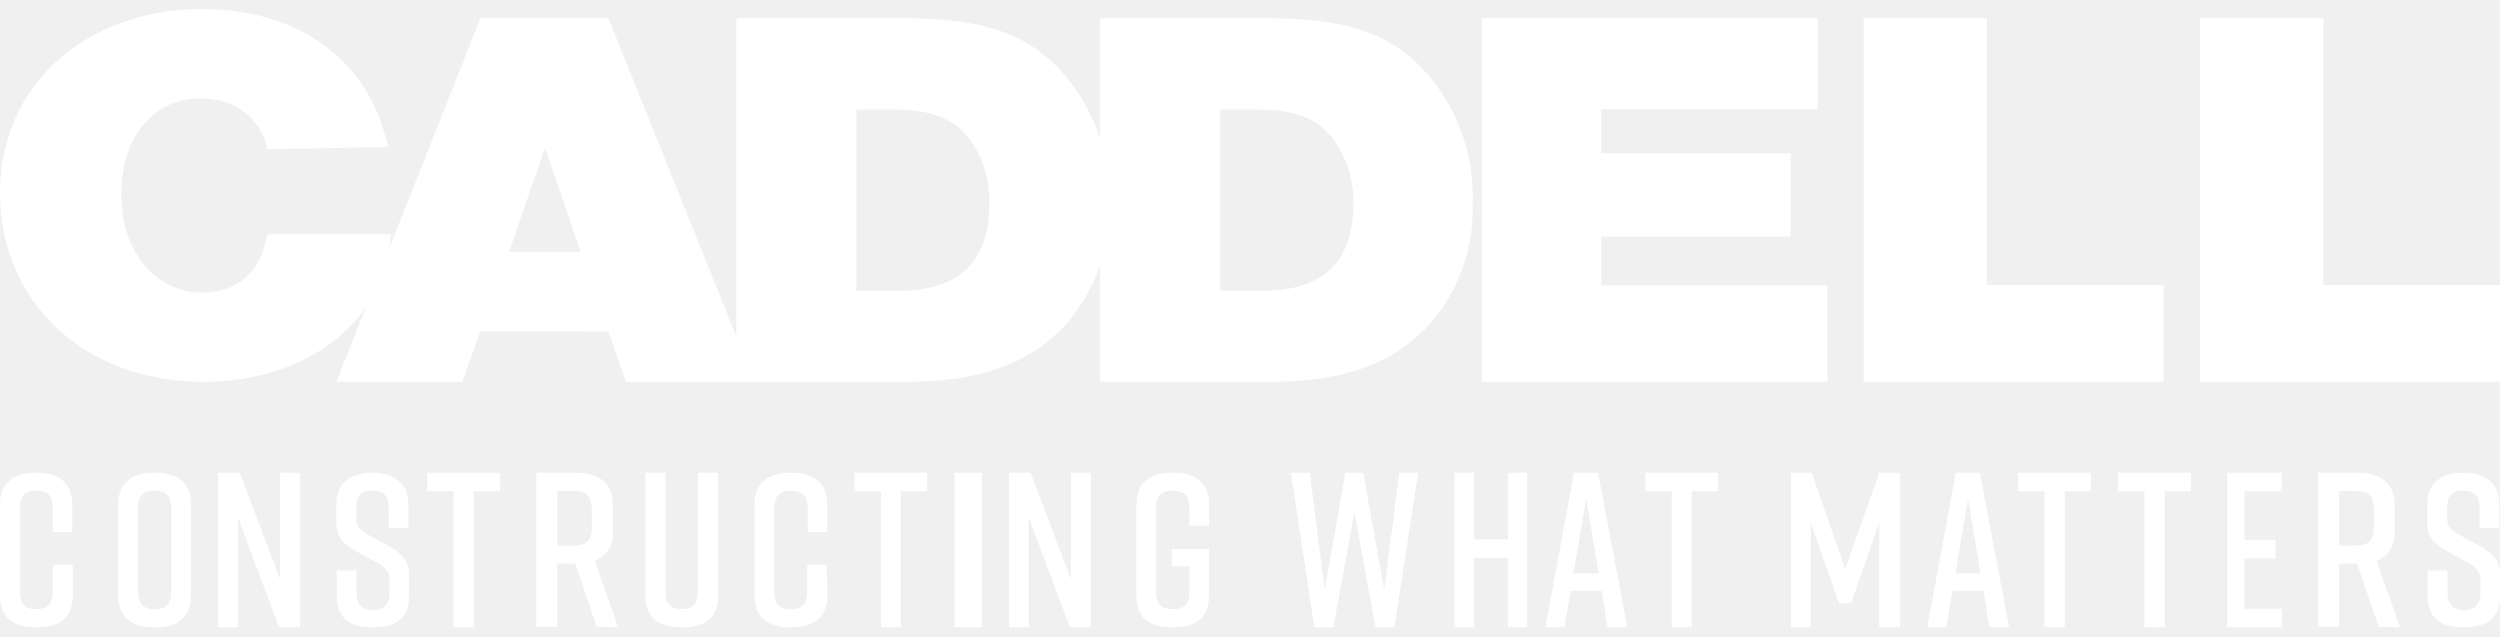
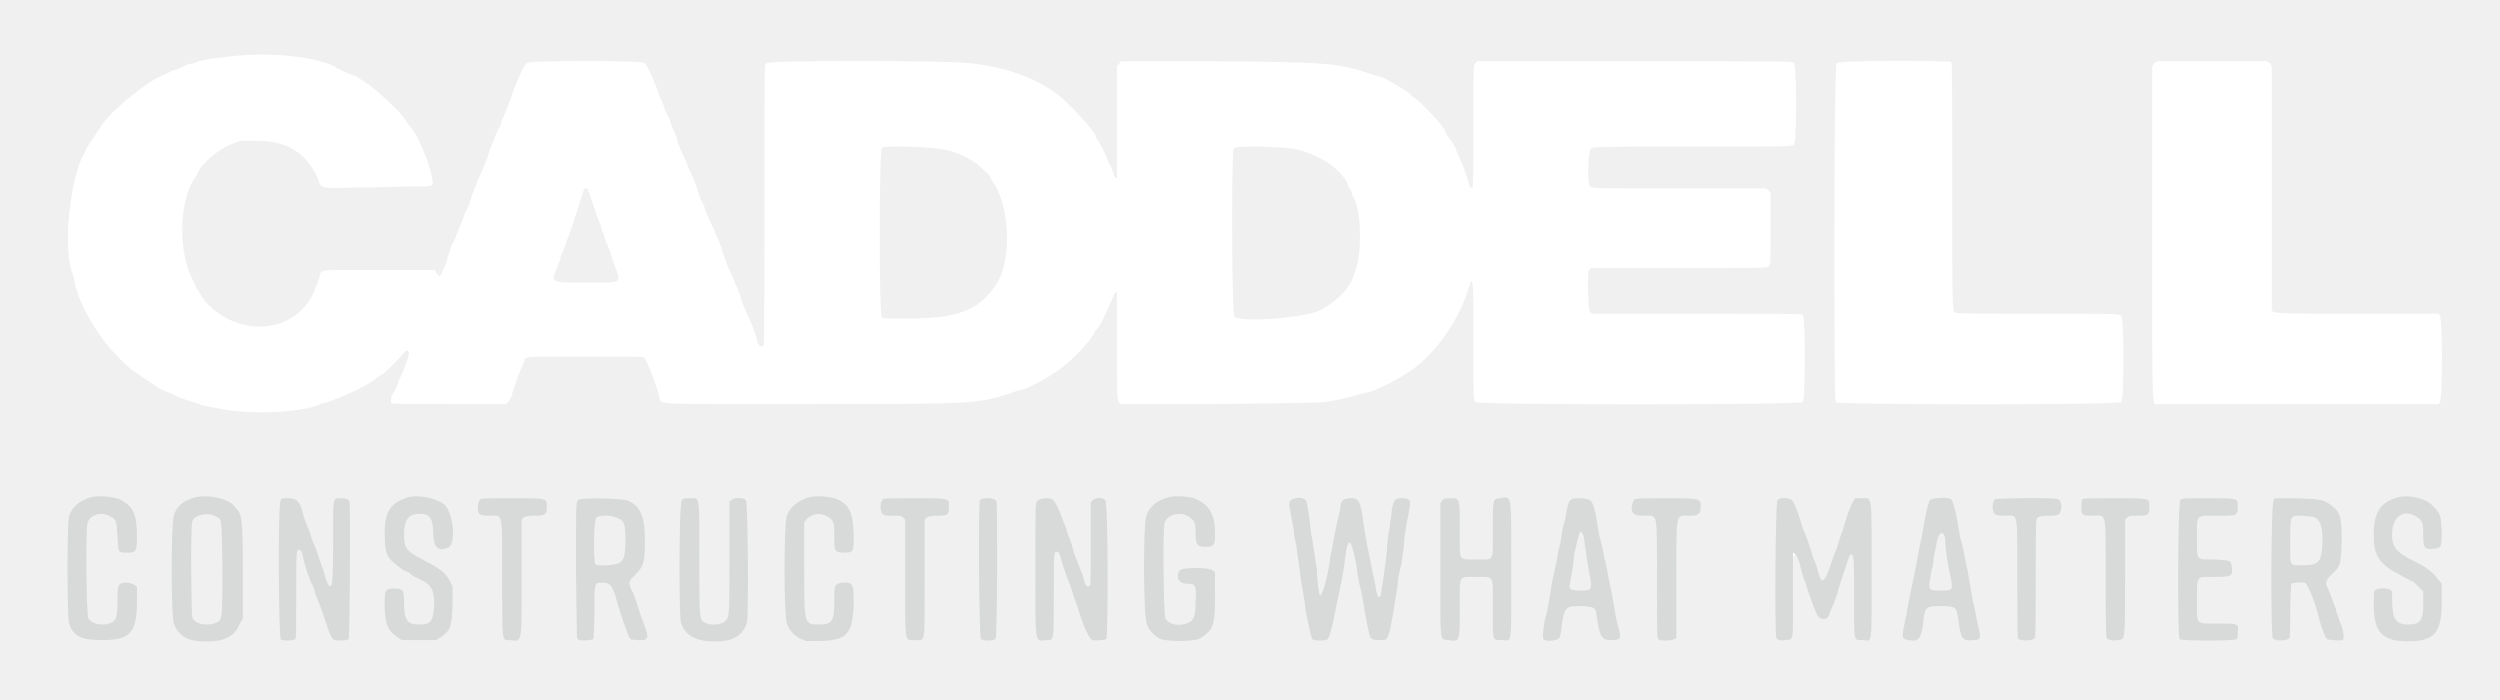
- <svg xmlns="http://www.w3.org/2000/svg" width="275px" height="70px" viewBox="0 0 275 70" version="1.1">
-   <g id="Concept-1" stroke="none" stroke-width="1" fill="none" fill-rule="evenodd">
-     <g id="cdl-concept-1-home-sw" transform="translate(-80, -40)" fill="#FFFFFF" fill-rule="nonzero">
-       <g id="Caddell-logo-white" transform="translate(80, 40.33333)">
-         <path d="M29.405,16.077 C28.667,12.61 25.8,10.486 22.003,10.486 C16.868,10.486 13.339,14.788 13.339,21.056 C13.339,27.324 17.114,31.847 22.195,31.847 C26.196,31.847 28.667,29.607 29.405,25.432 L43,25.432 C42.774,28.812 41.492,32.04 39.331,34.67 C35.662,39.077 29.405,41.667 22.399,41.667 C9.338,41.667 0,32.957 0,20.844 C0,9.122 9.338,0.667 22.27,0.667 C32.967,0.667 40.732,6.427 42.668,15.845 L29.405,16.077 Z" id="Path" />
-         <path d="M52.849,36.103 L50.839,41.667 L37,41.667 L52.849,1.667 L66.925,1.667 L83,41.667 L68.86,41.667 L66.925,36.146 L52.849,36.103 Z M59.946,15.925 L56,27.365 L63.882,27.365 L59.946,15.925 Z" id="Shape" />
-         <path d="M81,1.667 L99.092,1.667 C107.705,1.667 112.381,3.111 116.329,7.055 C120.127,11.018 122.171,16.395 121.986,21.936 C122.166,26.761 120.544,31.476 117.448,35.126 C113.426,39.619 107.948,41.667 99.683,41.667 L81,41.667 L81,1.667 Z M98.828,31.656 C105.467,31.656 108.824,28.477 108.824,22.065 C108.905,19.439 108.092,16.865 106.523,14.781 C104.75,12.626 102.301,11.721 98.427,11.721 L94.205,11.721 L94.205,31.656 L98.828,31.656 Z" id="Shape" />
-         <path d="M121,1.667 L139.092,1.667 C147.705,1.667 152.381,3.111 156.329,7.055 C160.127,11.018 162.171,16.395 161.986,21.936 C162.166,26.761 160.544,31.476 157.448,35.126 C153.426,39.619 147.948,41.667 139.683,41.667 L121,41.667 L121,1.667 Z M138.881,31.656 C145.52,31.656 148.877,28.477 148.877,22.065 C148.942,19.432 148.11,16.857 146.523,14.781 C144.75,12.626 142.301,11.721 138.427,11.721 L134.205,11.721 L134.205,31.656 L138.881,31.656 Z" id="Shape" />
-         <polygon id="Path" points="199.944 11.675 176.131 11.675 176.131 16.528 196.978 16.528 196.978 25.686 176.131 25.686 176.131 31.067 201 31.067 201 41.667 163 41.667 163 1.667 199.944 1.667" />
-         <polygon id="Path" points="218.559 31.013 238 31.013 238 41.667 205 41.667 205 1.667 218.559 1.667" />
-         <polygon id="Path" points="255.559 31.013 275 31.013 275 41.667 242 41.667 242 1.667 255.559 1.667" />
-         <path d="M8,65.147 C8,67.646 6.494,68.667 4.027,68.667 L4.027,68.667 C1.495,68.667 0,67.667 0,65.147 L0,55.164 C0,52.753 1.495,51.667 3.973,51.667 L3.973,51.667 C6.441,51.667 7.947,52.753 7.947,55.186 L7.947,58.184 L5.8,58.184 L5.8,55.599 C5.8,54.143 5.191,53.622 3.995,53.622 C2.798,53.622 2.2,54.143 2.2,55.599 L2.2,64.702 C2.2,66.147 2.809,66.679 3.995,66.679 C5.18,66.679 5.8,66.168 5.8,64.702 L5.8,61.78 L8,61.78 L8,65.147 Z" id="Path" />
-         <path d="M16.906,51.667 L17.094,51.667 C19.53,51.667 21,52.752 21,55.182 L21,65.152 C21,67.603 19.53,68.667 17.094,68.667 L16.906,68.667 C14.47,68.667 13,67.582 13,65.152 L13,55.16 C13.031,52.752 14.501,51.667 16.906,51.667 Z M17,66.703 C18.197,66.703 18.837,66.204 18.837,64.729 L18.837,55.616 C18.837,54.14 18.197,53.641 17,53.641 C15.803,53.641 15.163,54.14 15.163,55.616 L15.163,64.685 C15.194,66.182 15.856,66.681 17.031,66.681 L17,66.703 Z" id="Shape" />
-         <polygon id="Path" points="24 68.667 24 51.667 26.382 51.667 30.813 63.374 30.813 51.667 33 51.667 33 68.667 30.698 68.667 26.175 56.571 26.175 68.667" />
-         <path d="M42.755,57.74 L42.755,55.487 C42.755,54.148 42.112,53.626 40.967,53.626 C39.823,53.626 39.18,54.148 39.18,55.487 L39.18,56.575 C39.18,57.576 39.54,57.925 40.488,58.48 L42.668,59.666 C44.095,60.471 45,61.288 45,62.877 L45,65.195 C45,67.698 43.55,68.667 41.022,68.667 L41.022,68.667 C38.493,68.667 37.044,67.72 37.044,65.195 L37.044,62.409 L39.223,62.409 L39.223,64.868 C39.223,66.174 39.866,66.773 41.033,66.773 C42.199,66.773 42.853,66.174 42.853,64.868 L42.853,63.551 C42.853,62.55 42.493,62.126 41.512,61.582 L39.332,60.384 C37.807,59.503 37,58.795 37,57.195 L37,55.106 C37,52.701 38.668,51.667 40.956,51.667 L40.956,51.667 C43.245,51.667 44.924,52.755 44.924,55.106 L44.924,57.74 L42.755,57.74 Z" id="Path" />
-         <polygon id="Path" points="55 53.706 52.107 53.706 52.107 68.667 49.883 68.667 49.883 53.706 47 53.706 47 51.667 55 51.667" />
-         <path d="M65.633,68.622 L63.289,61.672 L61.289,61.672 L61.289,68.622 L59,68.622 L59,51.667 L63.289,51.667 C65.867,51.667 67.422,52.773 67.422,55.253 L67.422,58.13 C67.559,59.535 66.742,60.86 65.422,61.373 L68,68.667 L65.633,68.622 Z M61.289,59.68 L63.156,59.68 C64.422,59.68 65.1,59.171 65.1,57.676 L65.1,55.684 C65.1,54.19 64.422,53.681 63.156,53.681 L61.289,53.681 L61.289,59.68 Z" id="Shape" />
-         <path d="M79,65.111 C79,67.635 77.538,68.667 75.043,68.667 L74.946,68.667 C72.462,68.667 71,67.657 71,65.111 L71,51.667 L73.194,51.667 L73.194,64.661 C73.194,66.153 73.753,66.658 74.978,66.658 C76.204,66.658 76.763,66.153 76.763,64.661 L76.763,51.667 L79,51.667 L79,65.111 Z" id="Path" />
-         <path d="M91,65.152 C91,67.647 89.495,68.667 87,68.667 L87,68.667 C84.505,68.667 83,67.669 83,65.152 L83,55.182 C83,52.784 84.505,51.667 87,51.667 L87,51.667 C89.495,51.667 91,52.752 91,55.182 L91,58.198 L88.849,58.198 L88.849,55.616 C88.849,54.162 88.237,53.641 87.032,53.641 C85.828,53.641 85.172,54.162 85.172,55.616 L85.172,64.707 C85.172,66.15 85.774,66.681 86.978,66.681 C88.183,66.681 88.796,66.15 88.796,64.707 L88.796,61.789 L90.946,61.789 L91,65.152 Z" id="Path" />
-         <polygon id="Path" points="102 53.706 99.07 53.706 99.07 68.667 96.908 68.667 96.908 53.706 94 53.706 94 51.667 102 51.667" />
-         <polygon id="Path" points="105 68.667 105 51.667 108 51.667 108 68.667" />
-         <polygon id="Path" points="111 68.667 111 51.667 113.371 51.667 117.802 63.374 117.802 51.667 120 51.667 120 68.667 117.698 68.667 113.164 56.571 113.164 68.667" />
-         <path d="M133,65.152 C133,67.647 131.53,68.667 129.094,68.667 L128.906,68.667 C126.47,68.667 125,67.669 125,65.152 L125,55.182 C125,52.784 126.47,51.667 128.906,51.667 L129.094,51.667 C131.53,51.667 133,52.752 133,55.182 L133,57.492 L130.837,57.492 L130.837,55.616 C130.837,54.14 130.197,53.641 129,53.641 C127.803,53.641 127.163,54.14 127.163,55.616 L127.163,64.707 C127.163,66.182 127.803,66.681 129,66.681 C130.197,66.681 130.837,66.182 130.837,64.707 L130.837,61.951 L128.906,61.951 L128.906,60.053 L133,60.053 L133,65.152 Z" id="Path" />
-         <polygon id="Path" points="153.382 68.667 151.295 68.667 148.99 56.017 146.663 68.667 144.577 68.667 142 51.667 144.086 51.667 145.714 64.583 147.988 51.667 149.949 51.667 152.265 64.583 153.914 51.667 156 51.667" />
-         <polygon id="Path" points="162.135 51.667 162.135 59.002 165.876 59.002 165.876 51.667 168 51.667 168 68.667 165.876 68.667 165.876 61.043 162.135 61.043 162.135 68.667 160 68.667 160 51.667" />
-         <path d="M176.202,64.661 L172.767,64.661 L172.088,68.667 L170,68.667 L173.132,51.667 L175.784,51.667 L179,68.667 L176.807,68.667 L176.202,64.661 Z M175.857,62.741 L174.479,54.53 L173.07,62.741 L175.857,62.741 Z" id="Shape" />
-         <polygon id="Path" points="188.989 53.706 186.099 53.706 186.099 68.667 183.88 68.667 183.88 53.706 181 53.706 181 51.667 189 51.667" />
-         <polygon id="Path" points="203.614 66.037 202.295 66.037 199.182 57.159 199.182 68.667 197 68.667 197 51.667 199.273 51.667 202.977 62.231 206.727 51.667 209 51.667 209 68.667 206.727 68.667 206.727 57.104" />
-         <path d="M218.202,64.661 L214.767,64.661 L214.088,68.667 L212,68.667 L215.132,51.667 L217.784,51.667 L221,68.667 L218.807,68.667 L218.202,64.661 Z M217.857,62.741 L216.49,54.53 L215.09,62.741 L217.857,62.741 Z" id="Shape" />
-         <polygon id="Path" points="230 53.706 227.12 53.706 227.12 68.667 224.89 68.667 224.89 53.706 222 53.706 222 51.667 230 51.667" />
-         <polygon id="Path" points="241 53.706 238.114 53.706 238.114 68.667 235.886 68.667 235.886 53.706 233 53.706 233 51.667 241 51.667" />
-         <polygon id="Path" points="245 68.667 245 51.667 250.981 51.667 250.981 53.708 246.907 53.708 246.907 59.046 250.315 59.046 250.315 61.088 246.87 61.088 246.87 66.636 251 66.636 251 68.656" />
-         <path d="M261.661,68.622 L259.288,61.672 L257.295,61.672 L257.295,68.622 L255,68.622 L255,51.667 L259.266,51.667 C261.85,51.667 263.41,52.773 263.41,55.253 L263.41,58.13 C263.552,59.533 262.737,60.859 261.416,61.373 L264,68.667 L261.661,68.622 Z M257.295,59.68 L259.166,59.68 C260.436,59.68 261.126,59.171 261.126,57.676 L261.126,55.684 C261.126,54.19 260.436,53.681 259.166,53.681 L257.295,53.681 L257.295,59.68 Z" id="Shape" />
-         <path d="M272.755,57.74 L272.755,55.487 C272.755,54.148 272.112,53.626 270.967,53.626 C269.823,53.626 269.18,54.148 269.18,55.487 L269.18,56.575 C269.18,57.576 269.54,57.925 270.488,58.48 L272.668,59.666 C274.095,60.471 275,61.288 275,62.877 L275,65.195 C275,67.698 273.54,68.667 271.022,68.667 L271.022,68.667 C268.493,68.667 267.044,67.72 267.044,65.195 L267.044,62.409 L269.223,62.409 L269.223,64.868 C269.223,66.174 269.866,66.773 271.033,66.773 C272.199,66.773 272.853,66.174 272.853,64.868 L272.853,63.551 C272.853,62.55 272.493,62.126 271.512,61.582 L269.332,60.384 C267.807,59.503 267,58.795 267,57.195 L267,55.106 C267,52.701 268.668,51.667 270.956,51.667 L270.956,51.667 C273.245,51.667 274.924,52.755 274.924,55.106 L274.924,57.74 L272.755,57.74 Z" id="Path" />
-       </g>
-     </g>
+ <svg xmlns="http://www.w3.org/2000/svg" viewBox="0 0 2574 720" role="img" aria-label="Caddell — Constructing What Matters">
+   <g transform="translate(0 720) scale(1 -1)">
+     <path fill="#FFFFFF" d="M230 661 c-11 -1 -21 -3 -25 -4 -4 -2 -9 -3 -11 -3 -2 -1 -5 -2 -6 -3 -2 -1 -6 -3 -9 -3 -3 -1 -5 -3 -6 -3 0 0 -2 -1 -4 -2 -15 -5 -50 -33 -63 -50 -5 -8 -15 -22 -17 -26 -1 -3 -2 -5 -3 -6 -14 -26 -21 -95 -12 -121 1 -3 3 -8 3 -12 4 -17 14 -37 30 -59 6 -8 25 -28 32 -32 25 -17 26 -18 32 -20 2 -1 8 -3 13 -6 5 -2 12 -4 15 -5 4 -1 8 -3 9 -3 1 -1 10 -2 19 -4 31 -6 81 -4 101 4 1 1 5 2 9 3 13 4 37 15 47 22 4 3 8 6 10 7 4 3 17 15 21 21 2 2 3 3 4 3 4 0 2 -6 -5 -24 -3 -5 -5 -11 -6 -14 -1 -3 -3 -6 -4 -7 -1 -2 -2 -7 -1 -9 1 -1 17 -1 60 -1 l58 0 2 2 c2 2 4 5 5 11 3 9 7 20 10 27 1 2 2 4 2 5 0 4 2 4 63 4 32 0 59 0 60 -1 2 -1 12 -25 16 -41 2 -8 -11 -7 150 -7 175 0 176 0 211 11 4 2 10 3 12 4 4 0 23 10 32 16 15 9 38 32 43 43 1 2 3 4 4 5 2 2 13 26 15 31 1 4 3 6 4 5 0 -1 0 -26 0 -56 0 -48 0 -54 2 -57 l1 -2 100 0 c65 1 104 1 110 2 9 1 29 5 36 8 2 0 8 2 13 3 7 3 17 7 27 13 2 1 6 3 8 5 27 15 55 54 65 88 1 3 2 6 2 7 3 1 3 -3 3 -62 0 -56 0 -60 2 -62 2 -3 335 -3 337 0 3 3 3 88 0 90 -1 1 -24 1 -109 1 l-108 0 -2 2 c-2 3 -3 39 -1 43 l2 2 91 0 c89 0 90 0 92 2 2 2 2 3 2 39 l0 36 -2 3 -3 2 -89 0 c-87 0 -90 0 -92 2 -3 3 -2 36 1 39 2 2 5 2 105 2 92 0 103 0 104 2 3 2 3 81 0 84 -2 2 -3 2 -164 2 l-162 0 -2 -2 c-2 -2 -2 -3 -2 -65 0 -43 0 -62 -1 -63 -1 -2 -3 0 -4 5 -2 7 -6 19 -10 27 -2 4 -3 7 -3 8 0 0 -2 4 -5 8 -4 5 -6 9 -6 10 0 3 -24 29 -30 33 -1 1 -5 3 -7 6 -8 6 -29 18 -33 18 -1 0 -5 1 -10 3 -32 10 -41 11 -159 12 l-95 0 -2 -3 -2 -2 0 -57 c0 -31 0 -57 0 -58 -2 -1 -3 1 -4 6 -1 3 -3 7 -4 9 -1 1 -2 3 -2 4 0 2 -7 16 -10 20 -1 1 -2 3 -2 4 0 4 -26 32 -38 42 -24 18 -54 29 -92 33 -30 3 -206 3 -209 0 -2 -2 -2 -2 -2 -146 0 -127 0 -144 -1 -145 -3 -2 -5 0 -7 7 -1 6 -5 15 -8 22 -4 8 -8 18 -9 23 -1 2 -2 6 -3 8 -1 1 -2 4 -3 7 -1 2 -2 5 -3 7 -3 5 -7 16 -9 23 -1 3 -3 8 -4 12 -2 3 -4 8 -5 11 -2 3 -4 9 -6 13 -2 3 -3 7 -3 7 0 1 -1 4 -2 6 -2 3 -4 8 -5 12 -1 3 -3 9 -5 14 -2 5 -5 10 -6 13 0 2 -2 5 -3 8 -3 5 -7 15 -9 23 -1 3 -3 7 -4 9 -1 3 -2 5 -2 6 0 0 -1 4 -3 7 -2 3 -3 6 -3 7 0 0 -1 3 -2 6 -2 2 -3 7 -4 9 -2 7 -11 28 -14 31 -2 3 -120 3 -122 0 -3 -3 -9 -16 -14 -30 -4 -13 -8 -21 -10 -26 -1 -2 -2 -4 -2 -5 0 -1 -1 -4 -2 -6 -2 -2 -3 -6 -4 -8 -1 -3 -2 -5 -2 -6 -1 0 -2 -5 -4 -9 -1 -5 -3 -9 -3 -10 -1 -2 -2 -5 -3 -7 -1 -2 -3 -8 -6 -13 -2 -5 -4 -12 -6 -16 -1 -4 -3 -9 -3 -10 -1 -2 -3 -6 -5 -10 -1 -4 -3 -9 -4 -11 -1 -2 -3 -7 -4 -10 -1 -3 -3 -8 -5 -10 -1 -3 -2 -8 -3 -10 -1 -2 -2 -7 -3 -10 -2 -3 -3 -7 -4 -9 -2 -4 -3 -4 -6 0 l-1 3 -58 0 c-64 0 -59 1 -61 -7 -1 -3 -2 -6 -3 -9 -1 -2 -2 -4 -2 -5 0 -1 -2 -4 -4 -8 -23 -38 -77 -39 -109 -3 -3 4 -6 9 -7 11 -2 2 -3 6 -4 8 -17 29 -16 82 0 107 1 1 3 4 4 7 5 10 21 23 35 29 l9 3 17 0 c30 0 50 -12 62 -38 4 -12 1 -11 44 -10 20 0 44 1 54 1 23 0 22 -1 19 13 -3 14 -14 40 -21 48 -1 1 -3 3 -4 5 -3 7 -24 27 -38 38 -6 4 -15 10 -16 10 -1 0 -5 2 -10 4 -5 2 -10 5 -11 6 -25 11 -73 15 -114 9z m743 -95 c12 -3 19 -6 29 -12 6 -4 18 -15 18 -17 0 -1 1 -3 2 -4 17 -23 20 -76 6 -102 -17 -29 -39 -39 -93 -39 -20 0 -26 0 -27 1 -3 2 -3 172 0 175 3 2 50 1 65 -2z m363 0 c23 -6 43 -19 51 -34 1 -3 2 -6 3 -7 1 -1 2 -3 2 -4 0 -1 1 -4 3 -7 7 -16 7 -59 0 -74 -1 -2 -2 -5 -2 -6 -4 -12 -20 -27 -35 -34 -19 -8 -82 -12 -87 -6 -3 3 -3 169 -1 172 2 3 4 3 30 3 22 -1 26 -1 36 -3z m-730 -43 c1 -2 3 -8 4 -12 2 -5 4 -12 5 -14 1 -3 3 -8 4 -10 0 -3 1 -6 2 -7 1 -2 2 -6 3 -9 2 -4 4 -10 5 -12 0 -3 3 -9 4 -13 7 -18 8 -17 -29 -17 -37 0 -37 0 -31 14 1 3 3 8 4 10 0 2 1 5 2 7 1 1 2 5 3 8 1 3 4 10 6 16 2 5 4 13 6 18 2 7 5 16 7 22 1 3 4 3 5 -1z M1891 655 c-3 -2 -3 -346 -1 -349 2 -3 291 -3 294 0 3 2 3 87 0 89 -1 2 -9 2 -86 2 -46 0 -84 0 -85 1 -3 2 -3 9 -3 132 0 95 0 124 -1 126 -2 2 -116 2 -118 -1z M2218 655 l-2 -3 0 -172 c0 -193 -1 -176 7 -176 1 0 67 0 145 0 l143 0 1 2 c3 3 3 85 0 89 l-1 2 -84 0 c-93 0 -88 0 -88 6 0 1 0 58 0 126 l0 123 -2 3 -3 2 -56 0 -57 0 -3 -2z M1846 150 c-1 0 -1 -2 -1 -4 0 -3 0 -3 1 -1 0 2 1 3 2 3 1 0 1 1 0 2 -1 0 -2 1 -2 0z" />
+     <path fill="#D8D9D9" d="M93 208 c-12 -4 -19 -10 -22 -20 -2 -8 -2 -101 0 -109 4 -14 12 -18 34 -18 29 0 36 7 36 40 l0 15 -3 2 c-3 2 -10 3 -14 1 -2 -2 -3 -2 -3 -18 0 -10 -1 -16 -2 -18 -4 -8 -22 -8 -28 0 -2 3 -3 90 -1 98 2 9 15 13 24 7 6 -3 6 -5 7 -21 1 -16 0 -16 10 -16 9 0 10 1 10 17 0 23 -4 31 -18 38 -8 3 -22 4 -30 2z M201 208 c-12 -3 -20 -10 -22 -19 -3 -9 -3 -103 0 -111 4 -11 12 -17 25 -18 24 -2 37 3 43 18 l3 5 0 50 c0 57 -1 57 -8 65 -7 9 -27 13 -41 10z m20 -19 c8 -4 7 0 8 -53 0 -53 0 -54 -6 -57 -9 -4 -22 -2 -25 5 -1 3 -2 94 0 99 1 6 15 10 23 6z M420 208 c-18 -6 -23 -14 -24 -34 0 -16 1 -24 5 -29 2 -3 15 -13 16 -13 1 0 3 -1 5 -2 1 -2 4 -3 5 -4 17 -7 20 -12 20 -28 -1 -18 -3 -21 -16 -21 -12 0 -15 5 -15 23 0 13 -1 14 -10 14 -9 0 -10 -1 -10 -15 0 -21 3 -28 13 -35 l5 -3 18 0 17 0 5 3 c10 7 11 11 12 34 l0 18 -3 6 c-5 9 -9 12 -30 23 -15 8 -17 11 -17 25 0 15 5 21 16 21 11 0 14 -5 14 -21 1 -14 5 -18 15 -14 9 3 6 35 -3 44 -8 7 -27 11 -38 8z M833 208 c-11 -3 -21 -11 -23 -20 -3 -8 -3 -101 0 -109 2 -7 6 -12 13 -16 l7 -3 15 0 c27 1 33 7 34 39 0 21 -1 22 -13 21 -7 -2 -7 -2 -7 -19 0 -20 -2 -24 -15 -24 -16 0 -16 -1 -16 57 l0 48 2 3 c6 6 14 8 22 3 6 -3 7 -5 7 -20 0 -16 0 -16 9 -17 11 0 11 0 11 19 -1 22 -4 30 -17 36 -7 3 -23 4 -29 2z M1203 208 c-12 -3 -20 -10 -23 -20 -3 -11 -3 -104 1 -111 2 -6 7 -11 12 -14 6 -4 38 -4 43 0 14 9 15 14 15 45 l0 23 -3 2 c-4 3 -29 3 -33 0 -5 -6 -2 -14 7 -14 9 0 10 -1 9 -18 0 -10 -1 -14 -2 -17 -4 -9 -24 -10 -29 -1 -2 4 -3 90 -1 98 2 9 16 13 25 7 6 -4 7 -6 7 -17 0 -12 2 -14 10 -14 9 0 10 1 10 14 0 19 -6 29 -19 35 -5 3 -23 4 -29 2z M2469 208 c-18 -5 -25 -15 -25 -39 0 -20 5 -28 20 -37 2 -1 7 -4 11 -6 4 -2 8 -5 10 -5 1 -1 4 -4 6 -6 l4 -4 0 -12 c0 -18 -3 -22 -16 -22 -12 0 -16 6 -16 24 0 6 0 11 -1 11 -3 3 -15 3 -17 0 -1 -1 -1 -7 -1 -15 0 -30 10 -39 43 -37 21 2 27 11 27 41 l0 18 -4 5 c-5 7 -13 13 -26 19 -18 9 -22 15 -21 30 1 16 13 23 25 15 6 -4 7 -6 7 -19 0 -13 1 -15 11 -14 8 1 8 2 8 19 -1 15 -1 17 -9 25 -7 8 -25 12 -36 9z M1334 207 c-7 -1 -8 -4 -5 -15 0 -3 2 -11 3 -17 0 -6 2 -14 3 -18 0 -4 2 -14 3 -23 1 -9 3 -21 4 -26 1 -5 2 -12 2 -15 2 -11 6 -29 7 -31 2 -2 14 -2 16 0 2 2 5 14 7 25 1 3 2 10 3 15 4 17 7 33 8 44 3 23 6 21 12 -10 0 -5 2 -13 3 -19 2 -6 3 -15 4 -19 1 -9 4 -22 6 -32 1 -4 3 -5 11 -5 9 -1 9 0 18 56 0 5 2 16 4 23 1 7 3 20 3 27 1 7 3 18 4 23 3 15 3 17 -7 17 -7 0 -8 -1 -10 -12 0 -5 -2 -13 -2 -17 -1 -5 -3 -16 -3 -25 -2 -18 -6 -46 -7 -47 -2 -3 -4 3 -5 12 -1 4 -2 10 -3 14 -1 4 -2 11 -3 15 -1 4 -2 11 -3 15 -1 5 -2 13 -3 18 -3 24 -5 28 -15 27 -7 -1 -9 -3 -9 -11 -1 -3 -2 -9 -3 -12 -1 -4 -2 -11 -3 -15 -1 -5 -2 -12 -3 -16 -1 -4 -2 -10 -2 -12 -3 -19 -8 -35 -10 -34 -1 1 -3 14 -3 26 -1 5 -2 14 -3 19 -1 6 -2 14 -3 18 -1 12 -4 32 -5 34 -2 3 -6 4 -11 3z M1544 207 c-7 -1 -7 0 -7 -31 0 -36 2 -32 -17 -32 -19 0 -17 -3 -17 31 0 33 0 32 -10 32 -4 0 -6 0 -8 -2 l-2 -3 0 -68 c0 -77 -1 -72 8 -73 12 -2 12 -2 12 32 0 36 -2 33 17 33 19 0 17 3 17 -33 0 -34 -1 -32 10 -32 10 -1 9 -7 9 73 0 80 1 75 -12 73z M289 205 c-3 -4 -2 -141 0 -143 1 -2 13 -2 15 0 1 1 1 9 1 45 0 46 0 47 3 47 2 0 3 -2 5 -12 2 -8 6 -20 9 -25 1 -2 2 -5 2 -6 0 -1 1 -3 2 -6 2 -4 7 -18 10 -27 2 -8 5 -14 7 -16 2 -2 14 -2 16 0 1 1 2 115 1 141 0 2 -3 4 -8 4 -10 0 -9 3 -9 -46 0 -34 -1 -43 -2 -44 -2 -2 -4 2 -6 9 -1 3 -3 10 -5 15 -2 5 -4 13 -6 17 -2 4 -4 10 -5 14 -5 12 -7 17 -8 23 -3 9 -6 12 -14 12 -6 0 -7 0 -8 -2z M494 205 c-1 -1 -2 -4 -2 -7 0 -8 2 -9 12 -9 14 0 13 7 13 -64 0 -68 0 -64 7 -64 14 -1 13 -7 13 62 0 33 0 60 0 61 0 3 4 5 13 5 11 0 13 1 13 9 0 9 1 9 -36 9 -32 0 -32 0 -33 -2z M595 205 c-2 -2 -2 -6 -2 -72 l1 -70 2 -2 c3 -1 13 0 15 1 0 1 1 13 1 28 0 31 0 30 8 30 9 0 11 -3 16 -22 4 -13 11 -34 13 -36 2 -1 15 -2 16 0 2 2 2 3 0 10 -6 16 -8 22 -10 29 -1 3 -3 9 -5 12 -3 7 -3 9 4 15 9 9 10 14 10 36 0 25 -5 36 -19 41 -9 2 -48 3 -50 0z m42 -19 c6 -2 7 -7 7 -25 -1 -15 -1 -17 -7 -21 -4 -2 -22 -3 -24 -1 -2 3 -2 46 1 48 2 3 17 3 23 -1z M702 205 c-3 -3 -3 -118 -1 -126 5 -15 18 -21 43 -19 13 1 22 8 25 19 2 9 1 124 -1 126 -2 3 -12 3 -15 0 l-2 -1 0 -58 c0 -62 0 -62 -5 -66 -3 -3 -13 -4 -18 -2 -8 3 -8 0 -8 66 0 68 1 63 -10 63 -5 0 -6 0 -8 -2z M909 206 c-2 -2 -3 -7 -2 -11 1 -5 2 -6 12 -6 7 0 9 0 11 -2 l2 -2 0 -60 c0 -69 -1 -64 10 -64 11 0 10 -6 10 61 0 32 0 60 0 61 0 4 3 6 13 6 11 0 12 1 12 9 0 9 2 9 -35 9 -27 0 -32 0 -33 -1z M1009 205 c-2 -4 -1 -141 1 -143 2 -2 13 -2 15 0 2 2 2 139 1 142 -2 4 -15 4 -17 1z M1068 204 c-2 -2 -2 -3 -2 -70 0 -80 -1 -74 12 -73 7 0 7 -2 7 46 0 44 0 45 3 45 2 0 3 -1 5 -10 3 -9 7 -21 8 -22 0 -1 2 -5 3 -9 1 -3 2 -8 3 -9 1 -3 2 -6 8 -24 4 -10 8 -17 10 -17 3 -1 12 0 14 1 2 2 2 141 -1 143 -2 3 -10 3 -13 0 l-2 -2 0 -42 c0 -38 0 -43 -1 -44 -3 -2 -5 0 -6 7 -2 5 -4 11 -8 21 -1 2 -3 8 -4 12 -1 5 -3 9 -3 10 -1 0 -2 4 -3 8 -8 22 -12 30 -15 31 -4 2 -13 1 -15 -2z M1617 205 c-2 -1 -2 -4 -4 -10 0 -5 -2 -10 -2 -12 -1 -1 -2 -7 -3 -12 0 -5 -2 -13 -3 -16 -1 -4 -2 -10 -2 -12 -1 -3 -2 -9 -3 -13 -1 -4 -3 -14 -4 -22 -1 -7 -3 -15 -3 -18 -4 -11 -5 -26 -4 -28 3 -3 15 -2 17 2 0 1 2 7 2 13 3 18 4 19 20 19 14 -1 15 -1 16 -11 3 -20 5 -24 14 -24 11 0 12 1 8 14 -1 3 -3 13 -4 20 -1 7 -3 17 -4 21 -1 4 -2 11 -3 15 0 3 -2 8 -2 11 -1 2 -2 6 -2 9 -1 3 -2 10 -4 16 -1 6 -3 16 -4 23 -4 16 -4 16 -15 17 -7 0 -9 0 -11 -2z m14 -40 c1 -9 3 -20 4 -28 5 -25 5 -25 -7 -25 -10 0 -13 1 -12 6 1 2 1 6 2 10 1 3 2 13 3 22 2 9 4 18 5 20 l1 3 2 -2 c1 -1 2 -4 2 -6z M1683 206 c-1 -1 -3 -5 -3 -8 0 -7 2 -9 13 -9 14 0 13 6 13 -65 0 -53 0 -60 1 -62 2 -2 13 -2 17 0 l2 1 0 60 c0 71 -1 66 13 66 10 0 12 2 12 9 0 9 0 9 -36 9 -17 0 -31 0 -32 -1z M1830 205 c-2 -3 -3 -139 -1 -142 1 -2 6 -3 10 -2 8 1 7 -2 7 46 0 24 0 43 0 44 2 1 7 -8 8 -16 1 -4 3 -10 4 -13 1 -2 3 -7 3 -9 9 -25 10 -29 15 -30 4 -1 7 1 8 6 1 3 4 9 6 15 2 5 4 14 6 19 8 24 8 26 10 26 3 0 3 -5 3 -45 0 -46 -1 -43 9 -43 10 -1 9 -8 9 72 0 82 1 74 -11 74 l-6 0 -3 -5 c-3 -6 -7 -18 -10 -29 -2 -4 -4 -12 -6 -18 -3 -6 -5 -14 -7 -19 -5 -15 -9 -17 -11 -8 -1 3 -2 6 -2 7 0 0 -1 3 -2 6 -2 3 -3 8 -4 11 -3 9 -5 15 -7 20 -2 3 -3 8 -4 11 -2 8 -7 20 -9 22 -3 3 -13 3 -15 0z M1987 205 c-2 -3 -5 -17 -7 -30 -1 -5 -2 -12 -3 -15 -1 -4 -2 -11 -3 -16 -1 -6 -3 -15 -4 -20 -5 -25 -7 -33 -7 -37 -1 -2 -2 -9 -3 -14 -2 -10 -1 -11 5 -12 10 -2 13 1 15 17 2 18 2 18 22 18 12 -1 12 -1 14 -12 3 -23 4 -24 17 -23 6 0 7 2 4 13 -1 4 -2 11 -3 15 -1 5 -2 10 -3 13 0 2 -2 11 -3 18 -1 7 -3 17 -4 21 -1 4 -2 11 -3 15 -1 4 -2 9 -3 11 0 2 -1 7 -2 12 -1 9 -5 25 -7 27 -2 2 -19 2 -22 -1z m15 -37 c1 -2 1 -5 1 -7 0 -6 3 -27 5 -33 3 -16 3 -16 -9 -16 -14 0 -14 0 -11 17 1 4 3 11 3 17 1 6 3 13 3 16 2 9 6 12 8 6z M2054 206 c-2 -2 -3 -7 -2 -11 1 -5 2 -6 13 -6 13 0 12 7 12 -65 0 -47 0 -61 1 -62 4 -2 15 -2 17 1 1 1 1 29 1 62 0 33 0 60 1 61 1 2 5 3 13 3 9 0 11 1 12 6 1 4 0 10 -3 11 -3 2 -64 1 -65 0z M2144 206 c-1 -2 -1 -3 -1 -8 0 -8 0 -9 12 -9 14 0 13 7 13 -64 0 -33 0 -61 1 -62 1 -2 8 -3 12 -2 7 1 7 -2 7 64 l0 60 2 2 c2 2 4 2 11 2 11 0 12 1 12 9 0 9 2 9 -35 9 -26 0 -32 0 -34 -1z M2245 205 c-3 -2 -3 -140 -1 -143 2 -2 57 -2 59 0 1 1 1 4 1 7 1 9 1 9 -20 9 -24 0 -22 -2 -22 24 0 26 -1 24 18 24 18 0 19 1 18 10 -1 7 -1 7 -18 8 -19 0 -18 -2 -18 22 0 25 -2 23 21 23 20 0 21 0 21 9 0 9 1 9 -30 9 -26 0 -28 0 -29 -2z M2341 205 c-3 -3 -3 -139 -1 -142 2 -3 12 -3 16 -1 2 1 2 1 2 28 0 15 1 28 1 29 2 1 11 2 14 1 3 -1 11 -20 15 -38 2 -8 6 -18 8 -20 2 -1 14 -2 16 -1 2 2 1 11 -3 19 -1 4 -4 10 -4 13 -5 13 -7 18 -8 21 -3 5 -3 8 3 14 10 9 10 10 11 34 0 25 -1 30 -10 37 -8 7 -12 7 -37 8 l-22 0 -1 -2z m40 -17 c8 -2 11 -10 10 -30 -1 -17 -4 -20 -21 -20 -13 0 -12 -2 -12 25 0 27 0 26 11 26 4 0 9 -1 12 -1z" />
  </g>
</svg>
